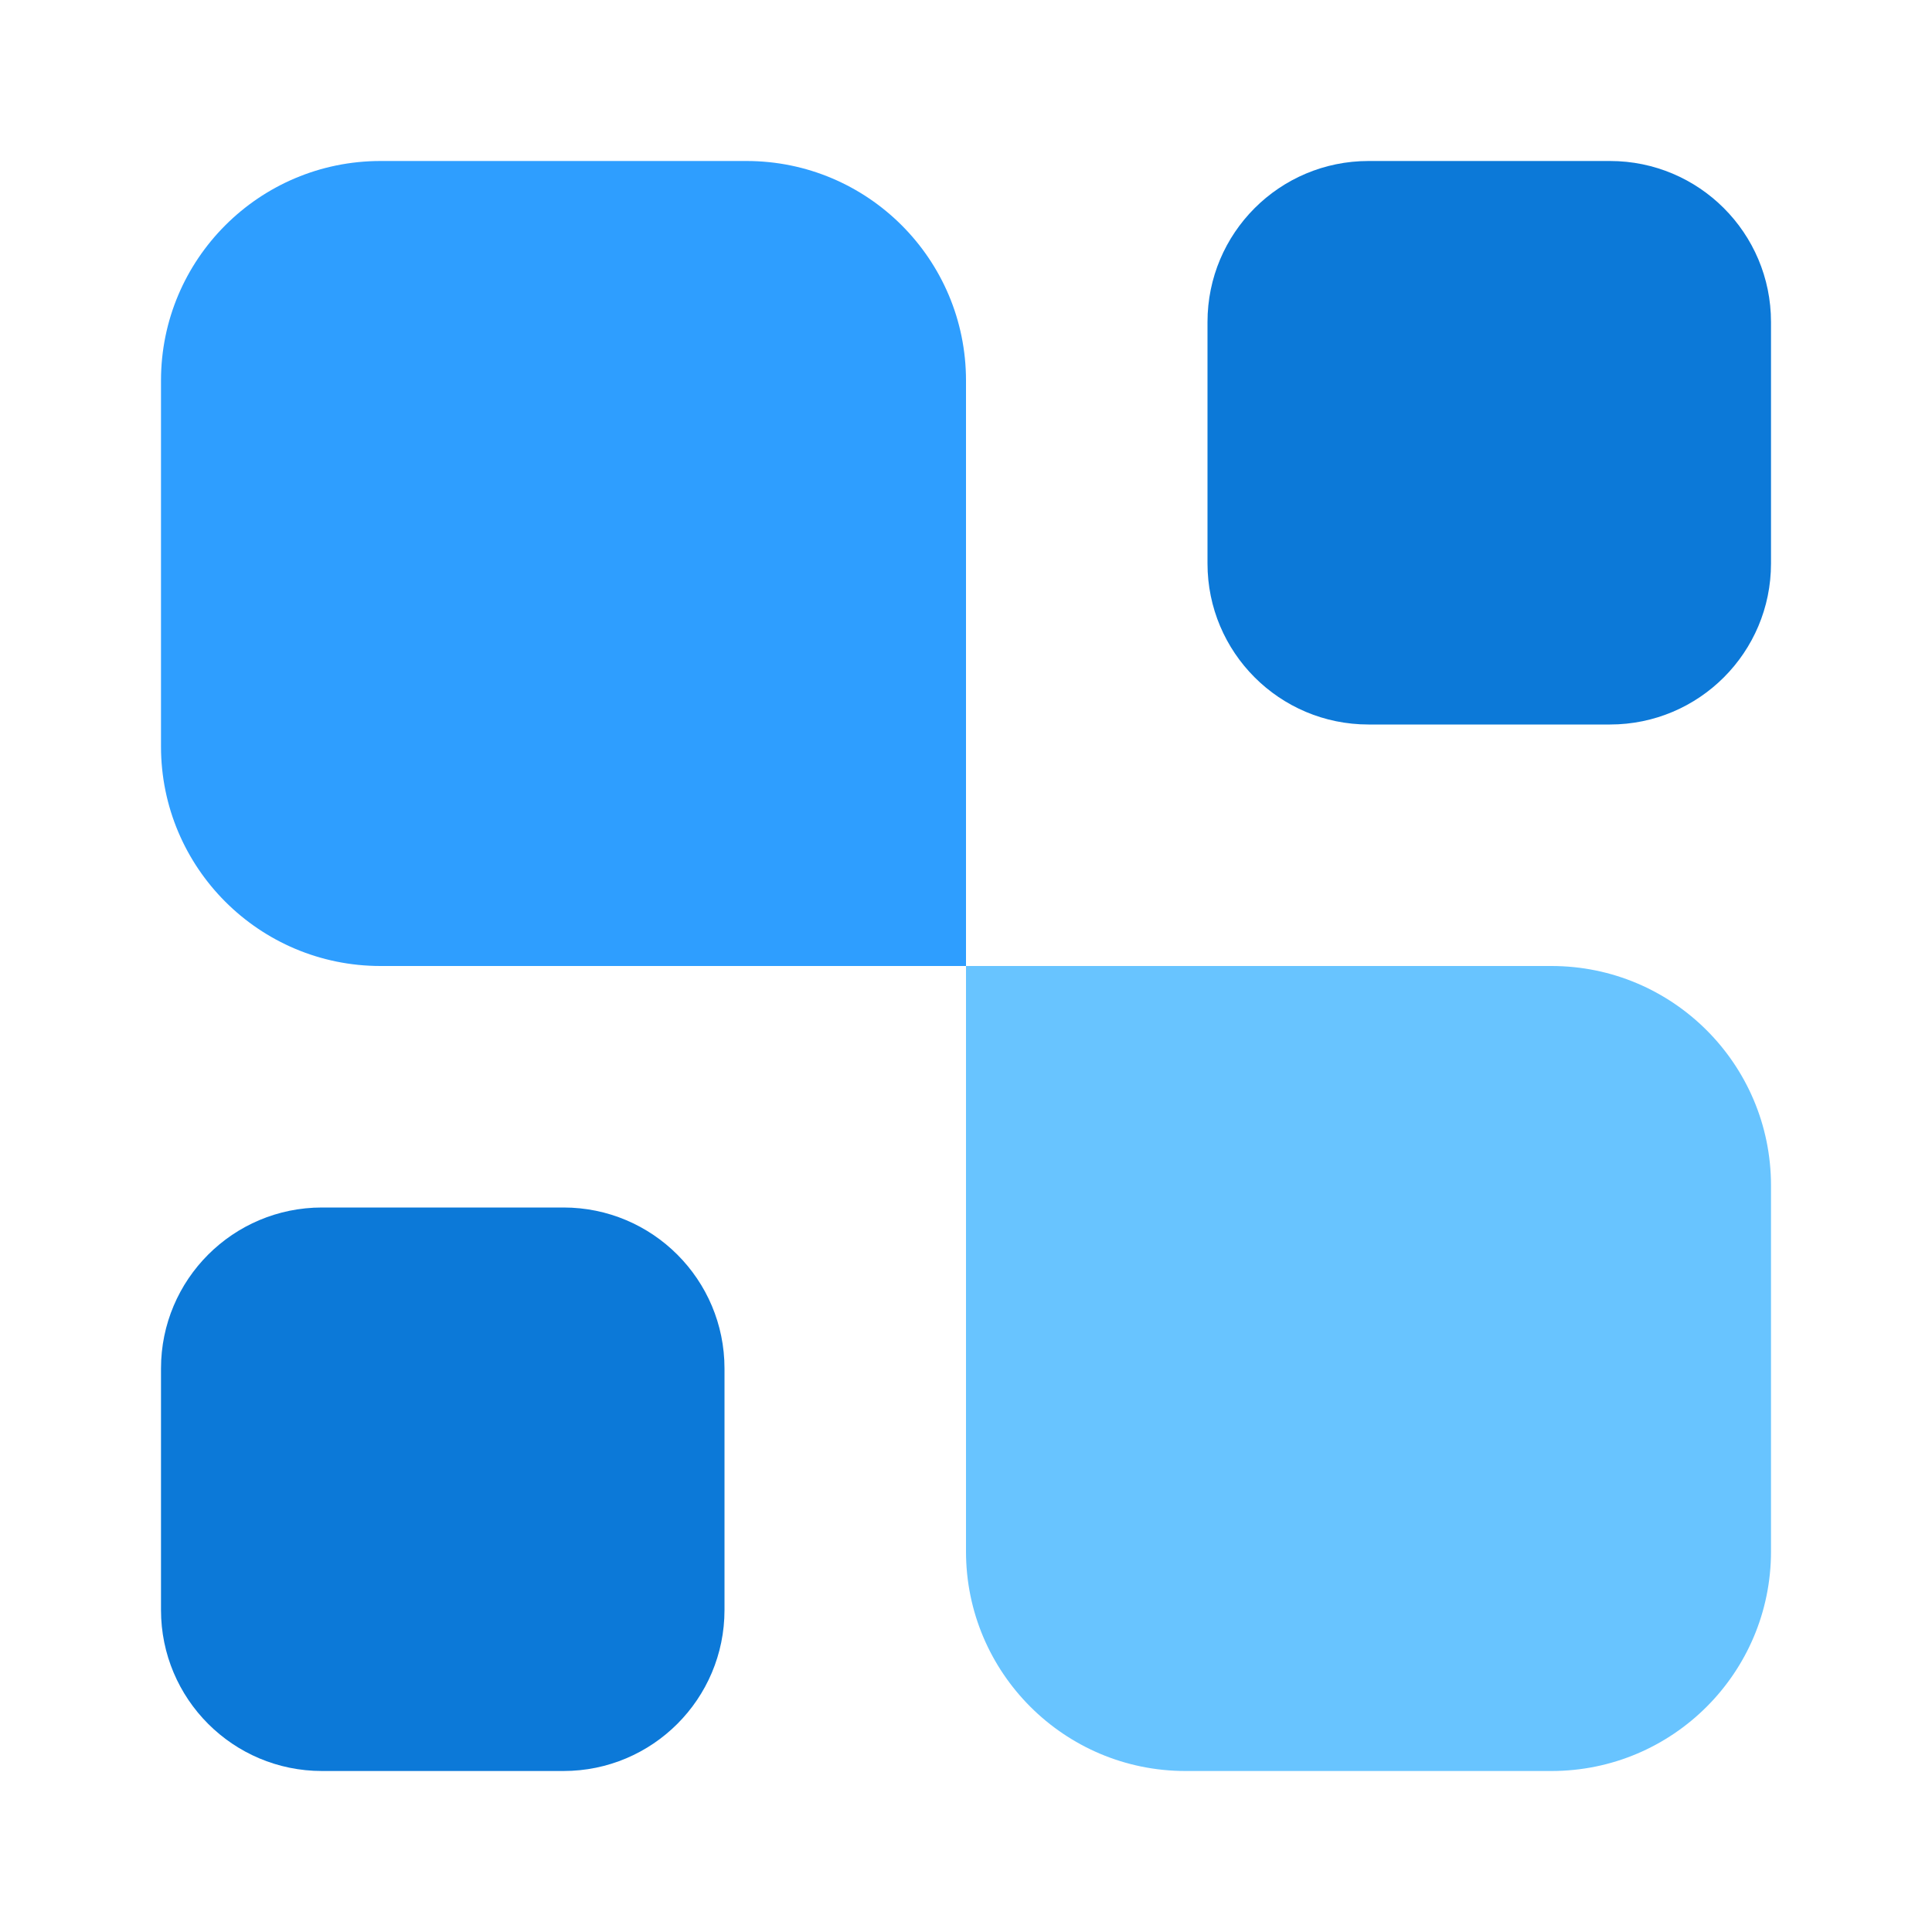
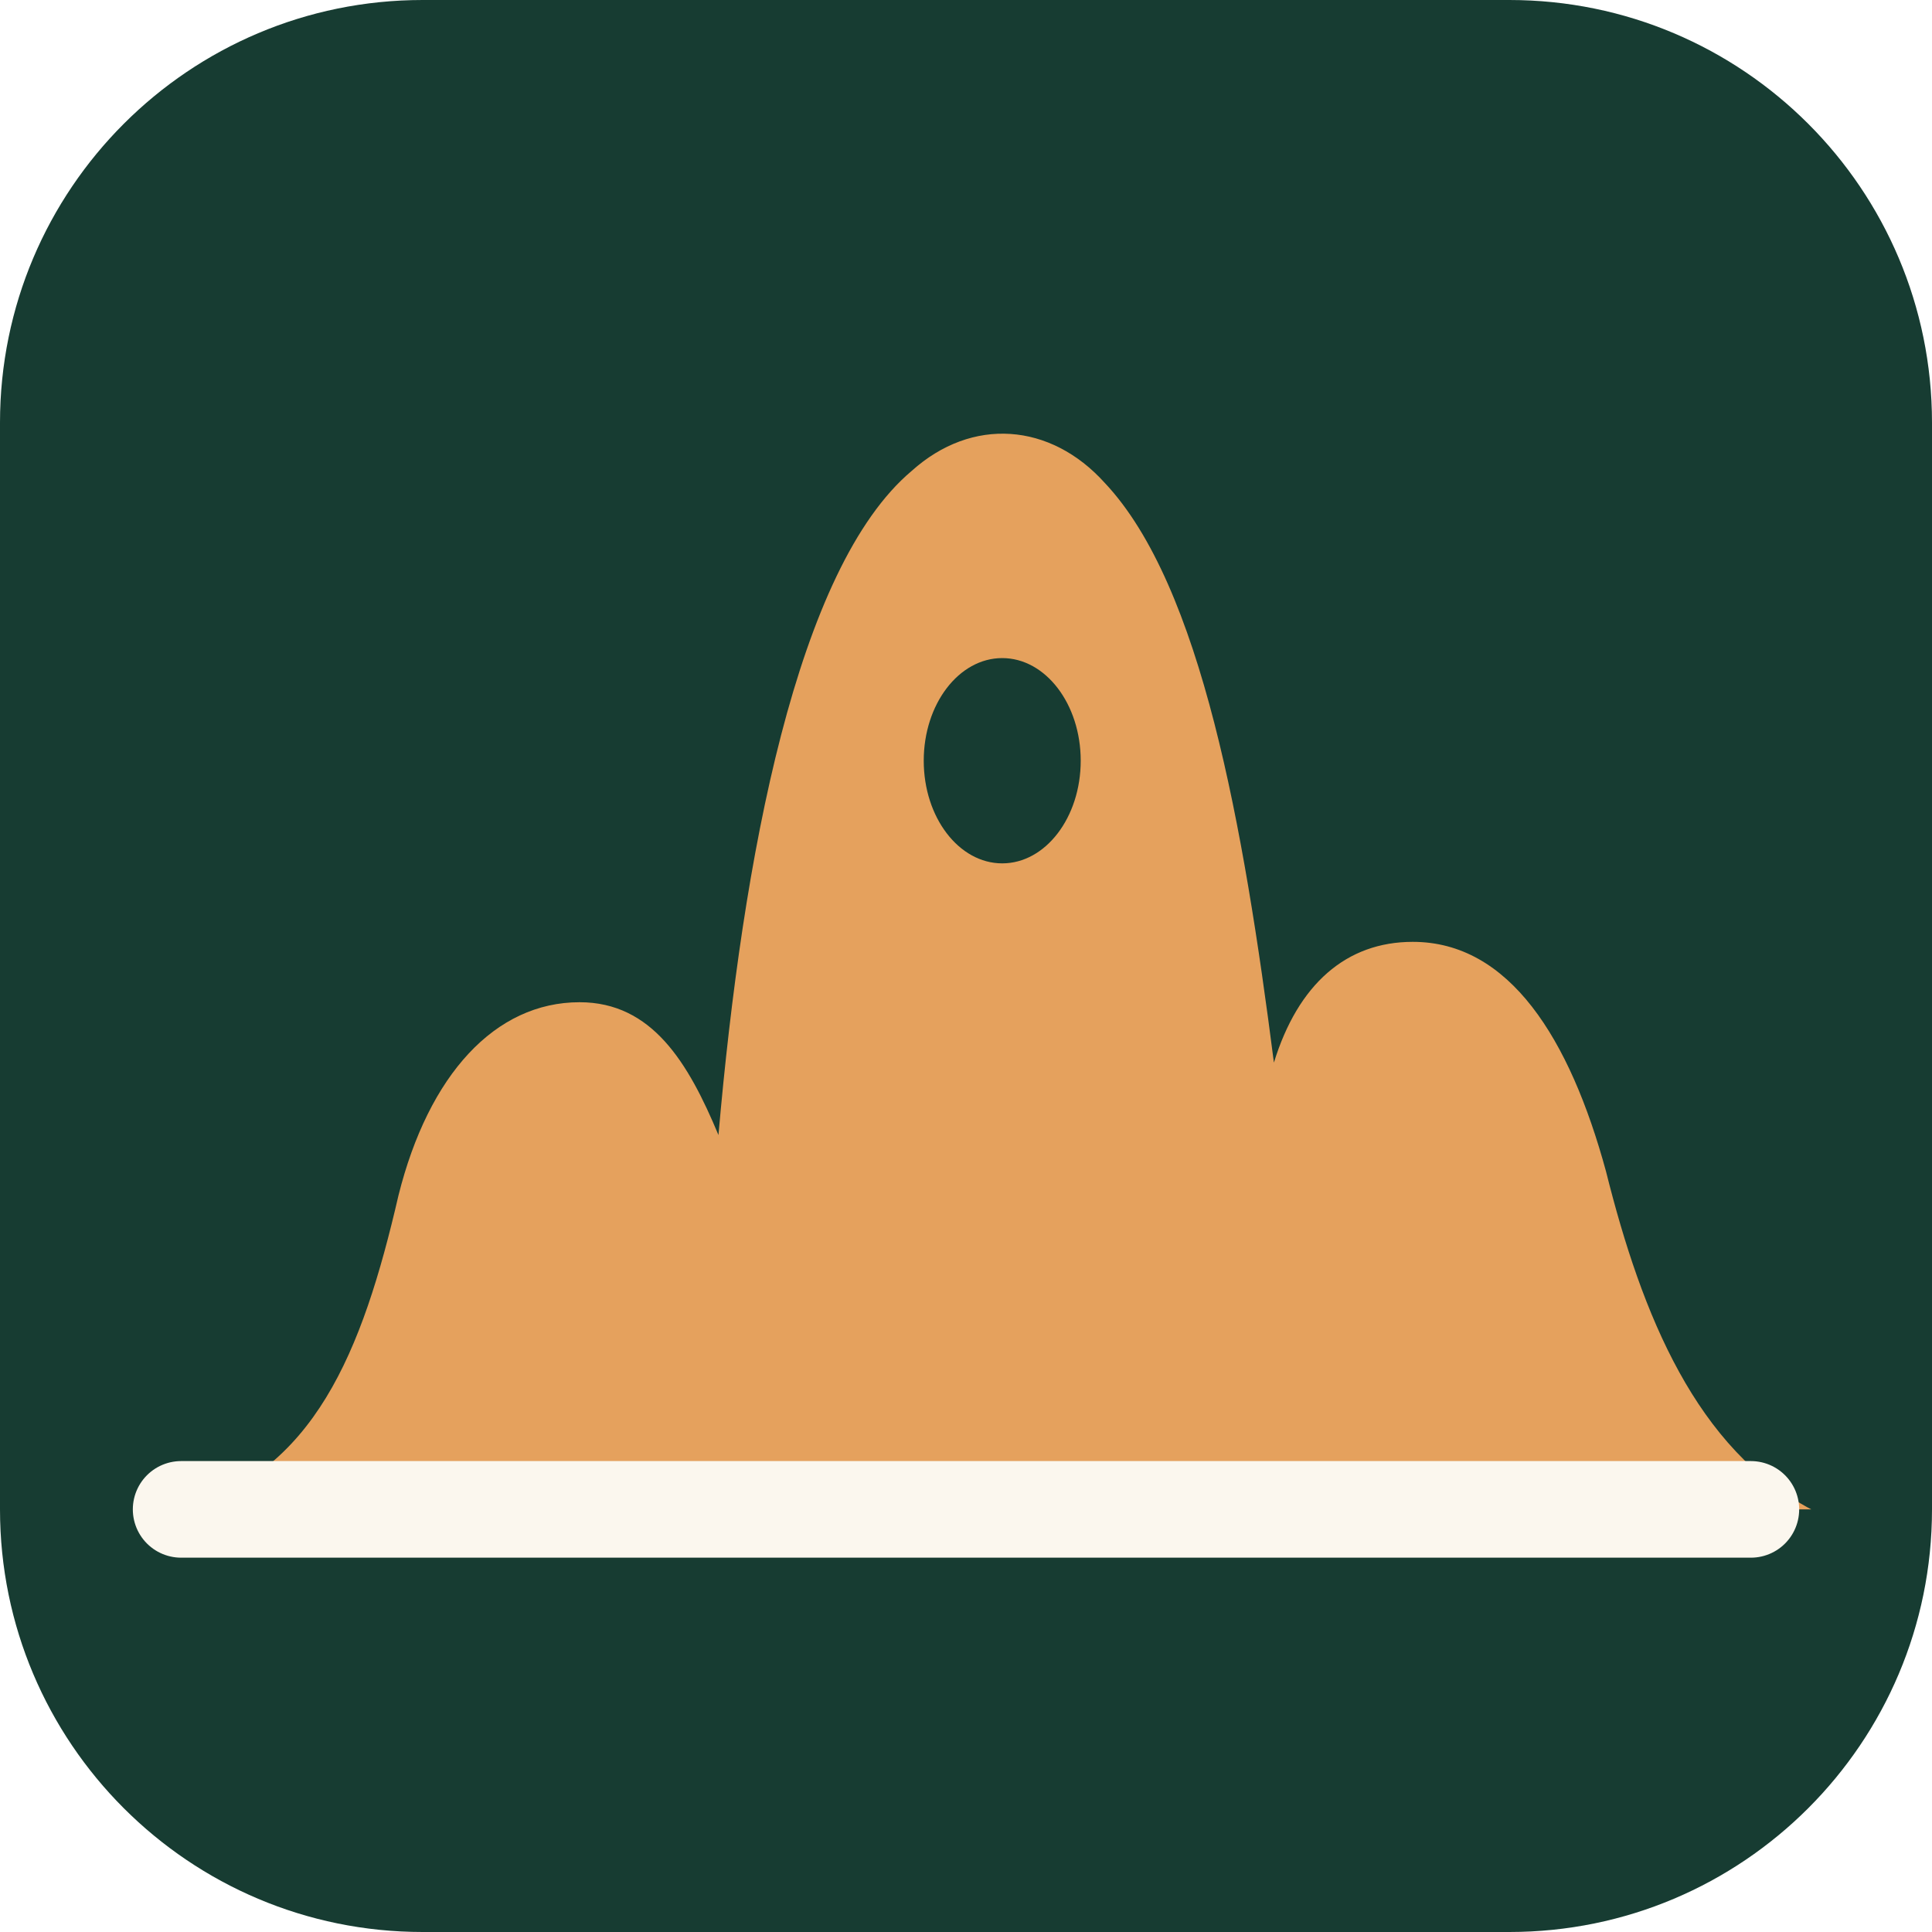
- <svg xmlns="http://www.w3.org/2000/svg" width="24" height="24" viewBox="0 0 24 24" fill="none">
-   <path d="M22 19.273C22 20.779 20.779 22 19.273 22H14.727C13.221 22 12 20.779 12 19.273V12H19.273C20.779 12 22 13.221 22 14.727V19.273Z" fill="#68C4FF" />
-   <path d="M20 2C21.105 2 22 2.895 22 4V7C22 8.105 21.105 9 20 9H17C15.895 9 15 8.105 15 7V4C15 2.895 15.895 2 17 2H20Z" fill="#0C79D8" />
-   <path d="M7 15C8.105 15 9 15.895 9 17V20C9 21.105 8.105 22 7 22H4C2.895 22 2 21.105 2 20V17C2 15.895 2.895 15 4 15H7Z" fill="#0C79D8" />
-   <path d="M12 12H4.727C3.221 12 2 10.779 2 9.273V4.727C2 3.221 3.221 2 4.727 2H9.273C10.779 2 12 3.221 12 4.727V12Z" fill="#2E9EFF" />
+ <svg xmlns="http://www.w3.org/2000/svg" viewBox="0 0 32 32">
+   <rect width="32" height="32" rx="7" fill="#173c32" />
+   <path d="M3 25c2.2-.6 3-2.6 3.6-5.2.5-2 1.6-3.2 3-3.2 1.2 0 1.8 1 2.3 2.2.4-4.6 1.3-9.4 3.2-11 1-.9 2.3-.8 3.2.2 1.6 1.7 2.3 5.7 2.8 9.6.4-1.3 1.2-2 2.3-2 1.6 0 2.6 1.6 3.2 3.8.6 2.4 1.5 4.6 3.4 5.6z" fill="#e5a15d" />
+   <ellipse cx="16.6" cy="12.6" rx="1.3" ry="1.7" fill="#173c32" />
+   <path d="M3 25h26" stroke="#fbf7ee" stroke-width="1.6" stroke-linecap="round" />
</svg>
